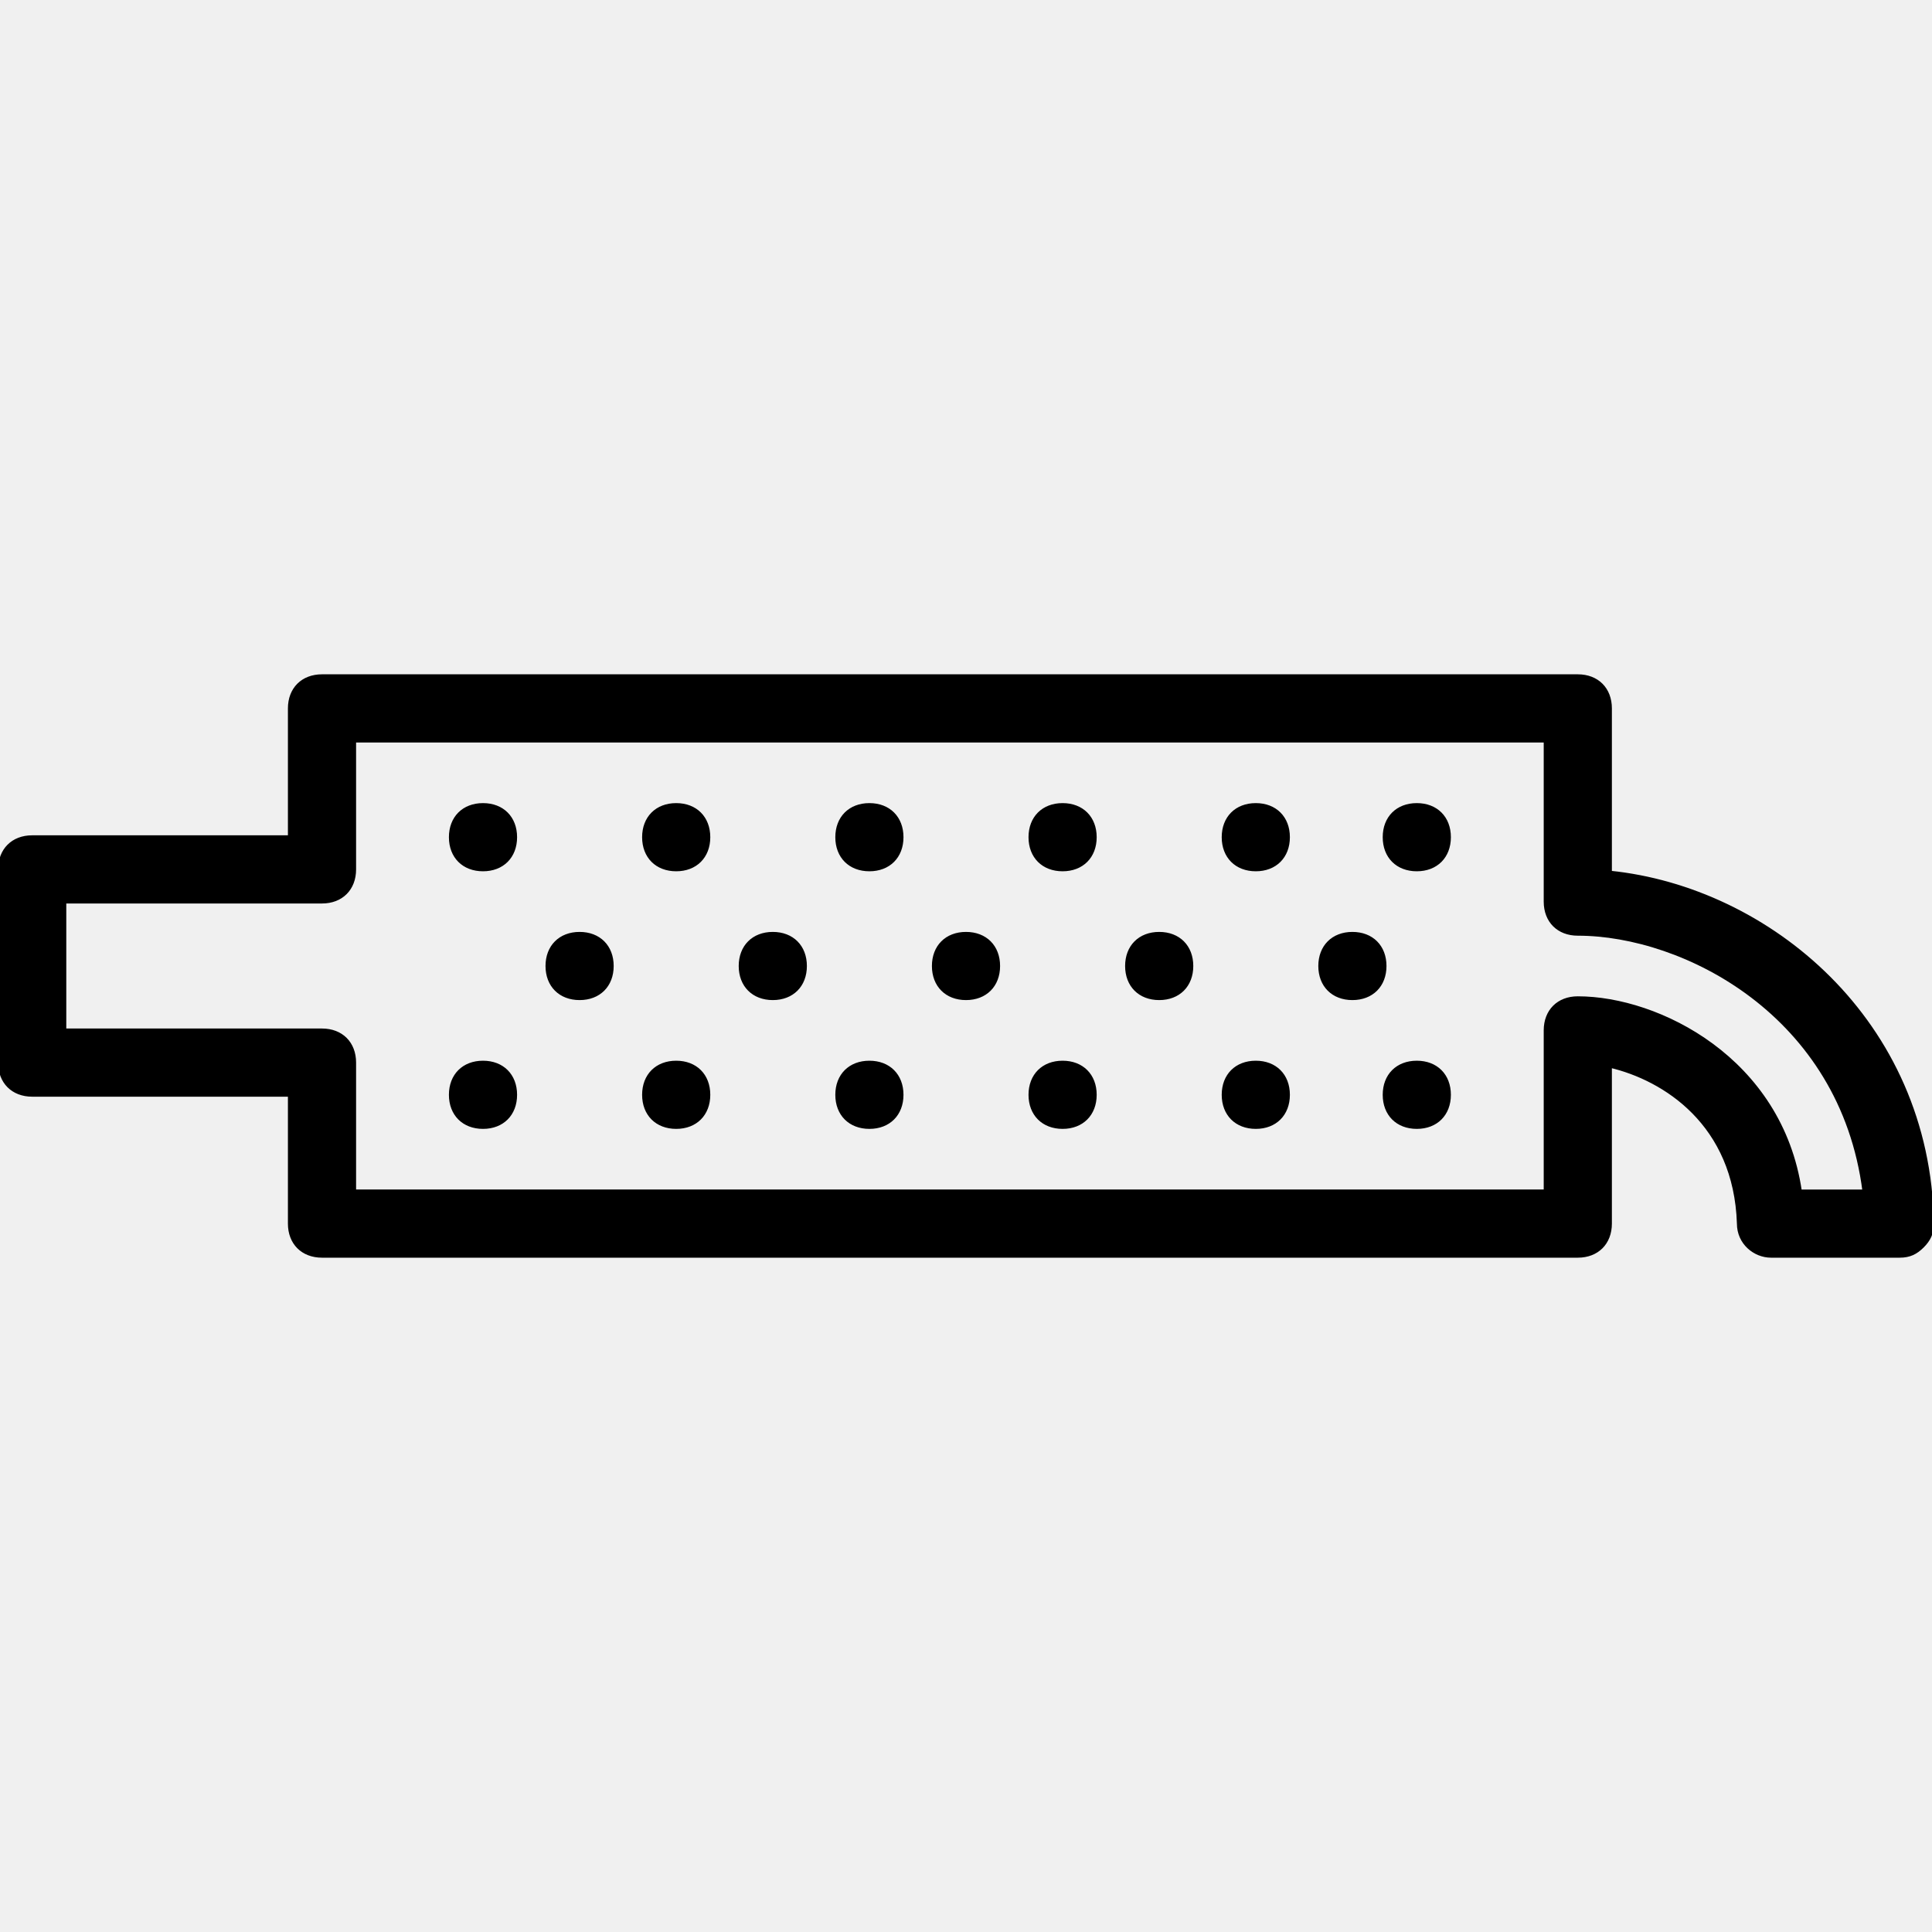
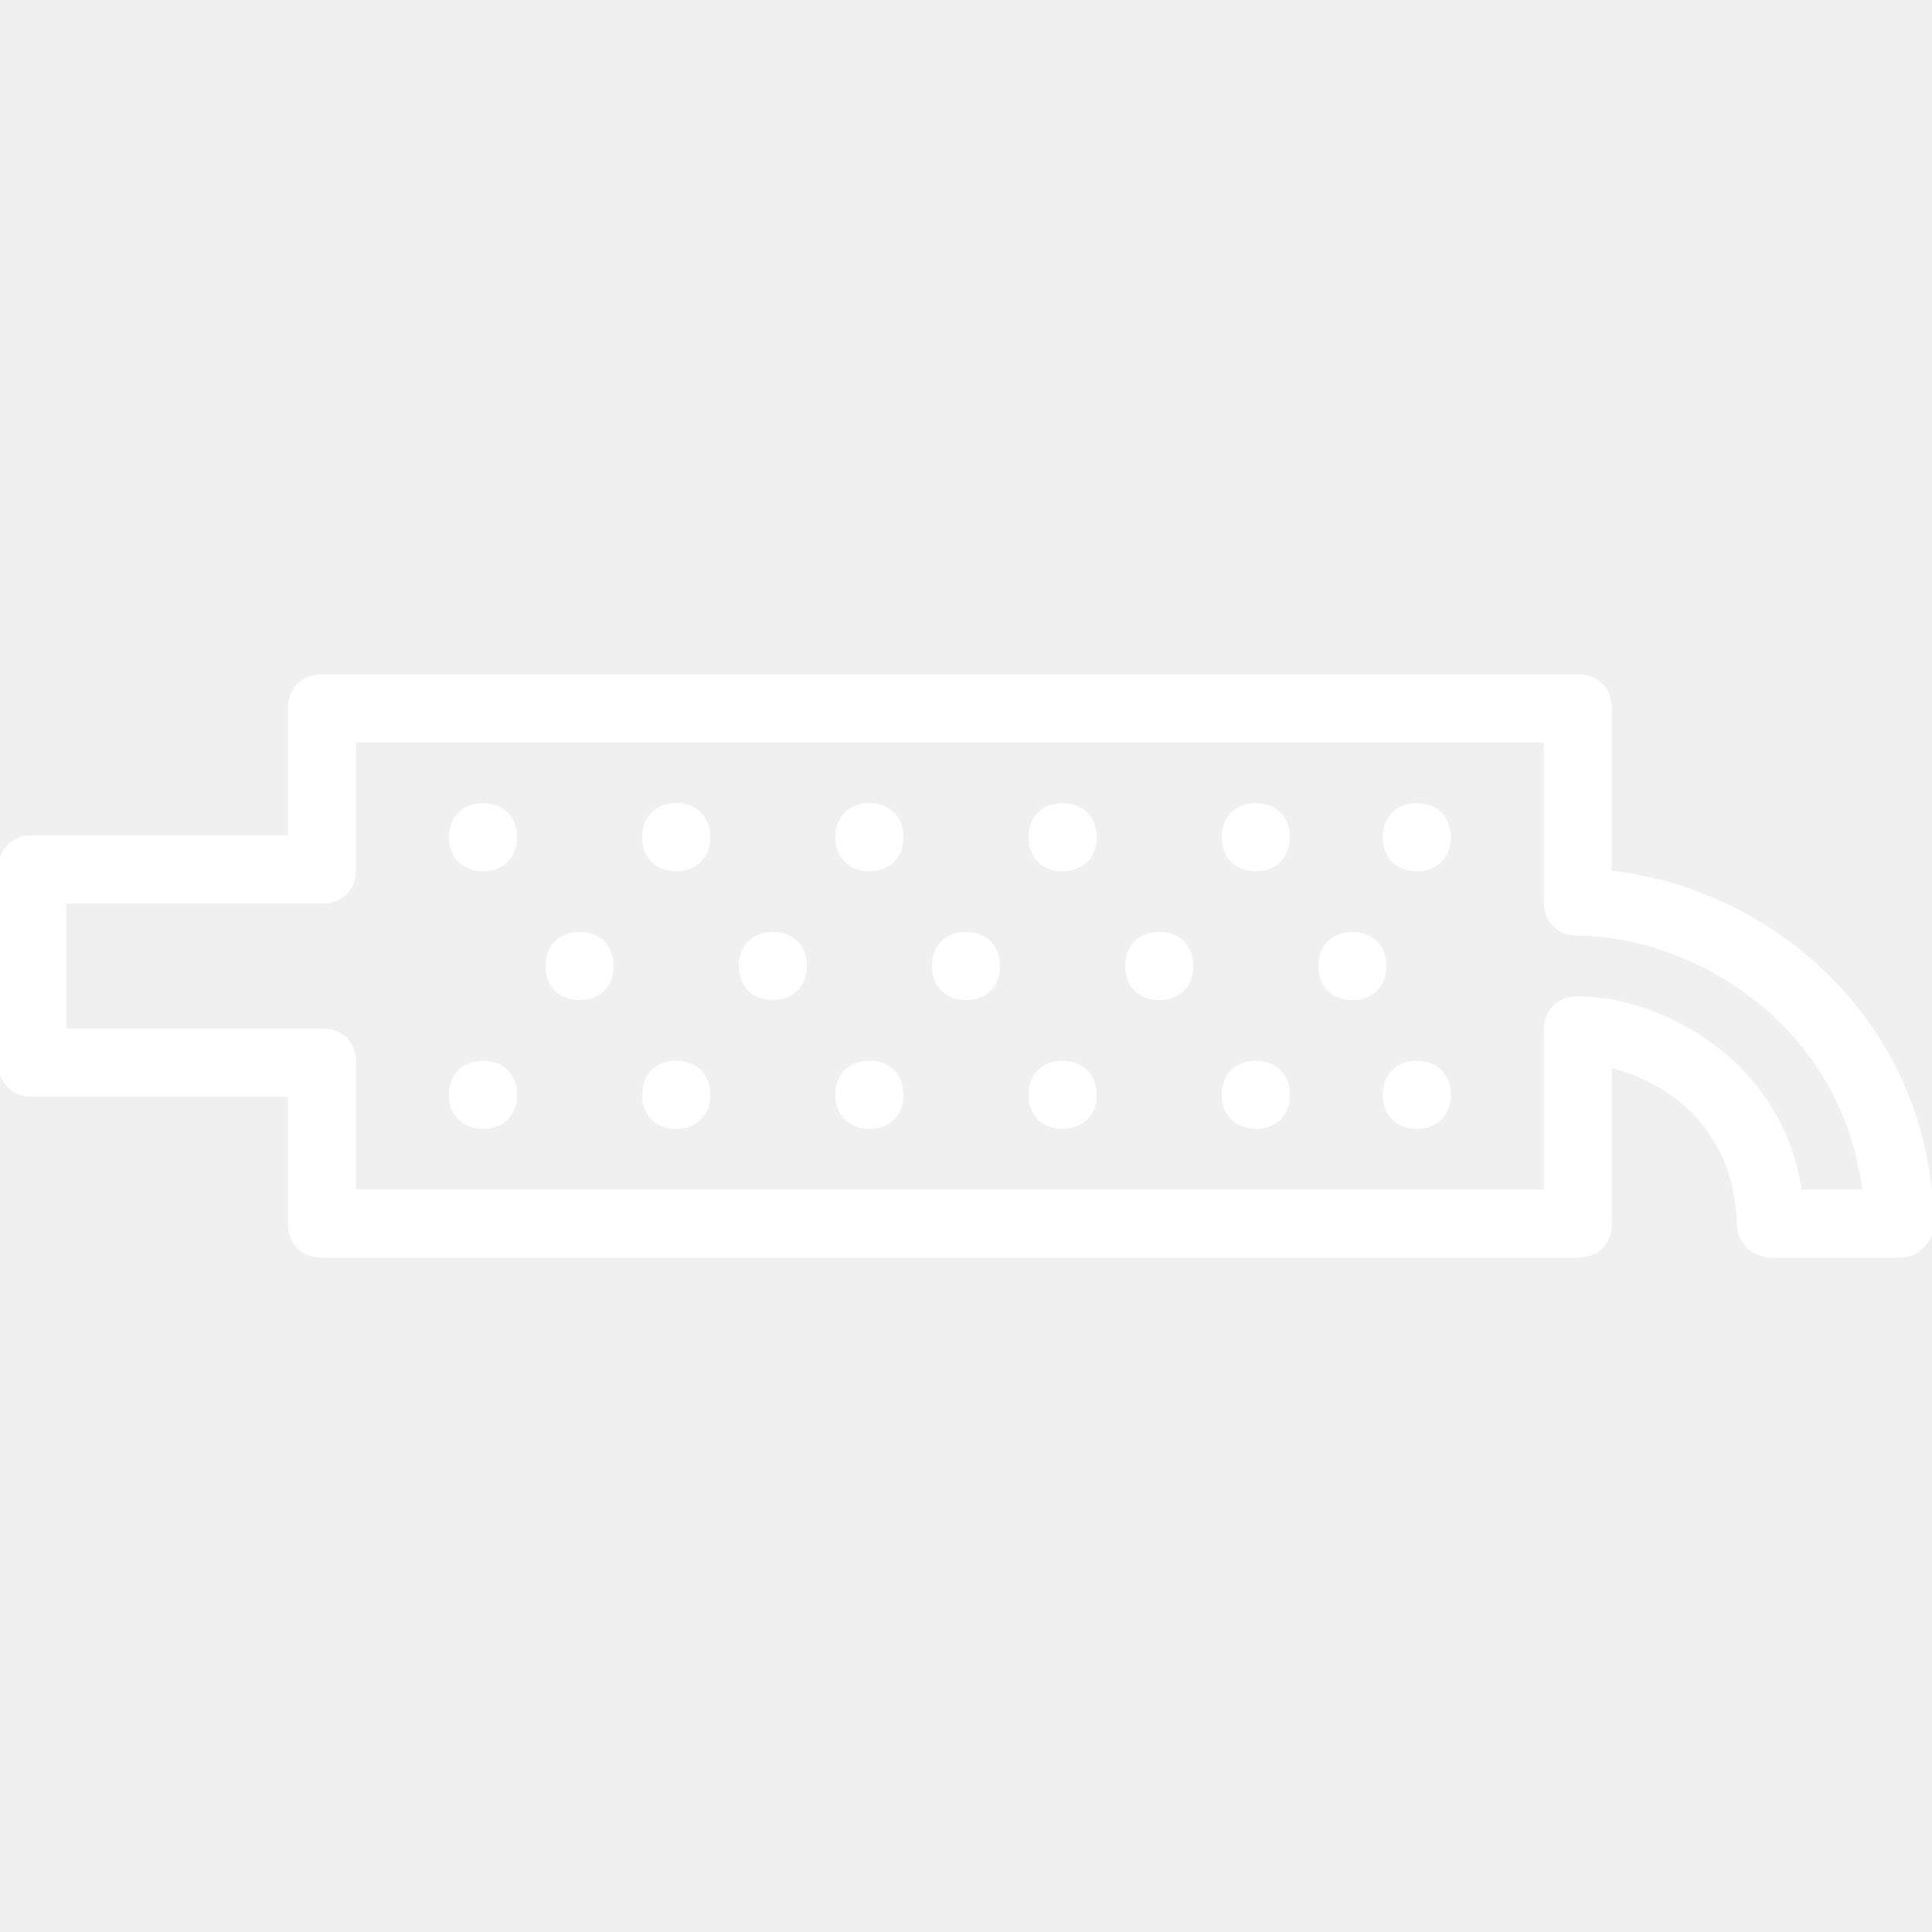
- <svg xmlns="http://www.w3.org/2000/svg" fill="#000000" height="800px" width="800px" version="1.1" id="Layer_1" viewBox="0 0 512 512" xml:space="preserve" stroke="#000000">
+ <svg xmlns="http://www.w3.org/2000/svg" fill="#FFFFFF" height="800px" width="800px" version="1.1" id="Layer_1" viewBox="0 0 512 512" xml:space="preserve" stroke="#FFFFFF">
  <g id="SVGRepo_bgCarrier" stroke-width="0" />
  <g id="SVGRepo_tracerCarrier" stroke-linecap="round" stroke-linejoin="round" />
  <g id="SVGRepo_iconCarrier">
    <g transform="translate(1 1)">
      <g>
        <g>
          <path d="M425.667,230.253v-43.52c0-5.12-3.413-8.533-8.533-8.533h-332.8c-5.12,0-8.533,3.413-8.533,8.533v34.133H7.533 C2.413,220.867-1,224.28-1,229.4v51.2c0,5.12,3.413,8.533,8.533,8.533H75.8v34.133c0,5.12,3.413,8.533,8.533,8.533h332.8 c5.12,0,8.533-3.413,8.533-8.533v-41.813c14.507,3.413,33.28,15.36,34.133,41.813c0,5.12,4.267,8.533,8.533,8.533h34.133 c2.56,0,4.267-0.853,5.973-2.56c1.707-1.707,2.56-3.413,2.56-5.973C510.147,269.507,467.48,234.52,425.667,230.253z M476.013,314.733c-5.12-34.987-37.547-51.2-58.88-51.2c-5.12,0-8.533,3.413-8.533,8.533v42.667H92.867V280.6 c0-5.12-3.413-8.533-8.533-8.533H16.067v-34.133h68.267c5.12,0,8.533-3.413,8.533-8.533v-34.133H408.6v42.667 c0,5.12,3.413,8.533,8.533,8.533c28.16,0,69.973,21.333,75.947,68.267H476.013z" />
          <path d="M127,212.333c-5.12,0-8.533,3.413-8.533,8.533c0,5.12,3.413,8.533,8.533,8.533s8.533-3.413,8.533-8.533 C135.533,215.747,132.12,212.333,127,212.333z" />
          <path d="M152.6,246.467c-5.12,0-8.533,3.413-8.533,8.533c0,5.12,3.413,8.533,8.533,8.533c5.12,0,8.533-3.413,8.533-8.533 C161.133,249.88,157.72,246.467,152.6,246.467z" />
          <path d="M178.2,212.333c-5.12,0-8.533,3.413-8.533,8.533c0,5.12,3.413,8.533,8.533,8.533s8.533-3.413,8.533-8.533 C186.733,215.747,183.32,212.333,178.2,212.333z" />
          <path d="M203.8,246.467c-5.12,0-8.533,3.413-8.533,8.533c0,5.12,3.413,8.533,8.533,8.533c5.12,0,8.533-3.413,8.533-8.533 C212.333,249.88,208.92,246.467,203.8,246.467z" />
          <path d="M229.4,212.333c-5.12,0-8.533,3.413-8.533,8.533c0,5.12,3.413,8.533,8.533,8.533s8.533-3.413,8.533-8.533 C237.933,215.747,234.52,212.333,229.4,212.333z" />
          <path d="M255,246.467c-5.12,0-8.533,3.413-8.533,8.533c0,5.12,3.413,8.533,8.533,8.533s8.533-3.413,8.533-8.533 C263.533,249.88,260.12,246.467,255,246.467z" />
          <path d="M280.6,212.333c-5.12,0-8.533,3.413-8.533,8.533c0,5.12,3.413,8.533,8.533,8.533s8.533-3.413,8.533-8.533 C289.133,215.747,285.72,212.333,280.6,212.333z" />
          <path d="M306.2,246.467c-5.12,0-8.533,3.413-8.533,8.533c0,5.12,3.413,8.533,8.533,8.533s8.533-3.413,8.533-8.533 C314.733,249.88,311.32,246.467,306.2,246.467z" />
          <path d="M331.8,212.333c-5.12,0-8.533,3.413-8.533,8.533c0,5.12,3.413,8.533,8.533,8.533c5.12,0,8.533-3.413,8.533-8.533 C340.333,215.747,336.92,212.333,331.8,212.333z" />
          <path d="M357.4,246.467c-5.12,0-8.533,3.413-8.533,8.533c0,5.12,3.413,8.533,8.533,8.533s8.533-3.413,8.533-8.533 C365.933,249.88,362.52,246.467,357.4,246.467z" />
          <path d="M374.467,212.333c-5.12,0-8.533,3.413-8.533,8.533c0,5.12,3.413,8.533,8.533,8.533s8.533-3.413,8.533-8.533 C383,215.747,379.587,212.333,374.467,212.333z" />
          <path d="M374.467,280.6c-5.12,0-8.533,3.413-8.533,8.533c0,5.12,3.413,8.533,8.533,8.533s8.533-3.413,8.533-8.533 C383,284.013,379.587,280.6,374.467,280.6z" />
          <path d="M331.8,280.6c-5.12,0-8.533,3.413-8.533,8.533c0,5.12,3.413,8.533,8.533,8.533c5.12,0,8.533-3.413,8.533-8.533 C340.333,284.013,336.92,280.6,331.8,280.6z" />
          <path d="M280.6,280.6c-5.12,0-8.533,3.413-8.533,8.533c0,5.12,3.413,8.533,8.533,8.533s8.533-3.413,8.533-8.533 C289.133,284.013,285.72,280.6,280.6,280.6z" />
          <path d="M229.4,280.6c-5.12,0-8.533,3.413-8.533,8.533c0,5.12,3.413,8.533,8.533,8.533s8.533-3.413,8.533-8.533 C237.933,284.013,234.52,280.6,229.4,280.6z" />
          <path d="M178.2,280.6c-5.12,0-8.533,3.413-8.533,8.533c0,5.12,3.413,8.533,8.533,8.533s8.533-3.413,8.533-8.533 C186.733,284.013,183.32,280.6,178.2,280.6z" />
          <path d="M127,280.6c-5.12,0-8.533,3.413-8.533,8.533c0,5.12,3.413,8.533,8.533,8.533s8.533-3.413,8.533-8.533 C135.533,284.013,132.12,280.6,127,280.6z" />
        </g>
      </g>
    </g>
  </g>
</svg>
